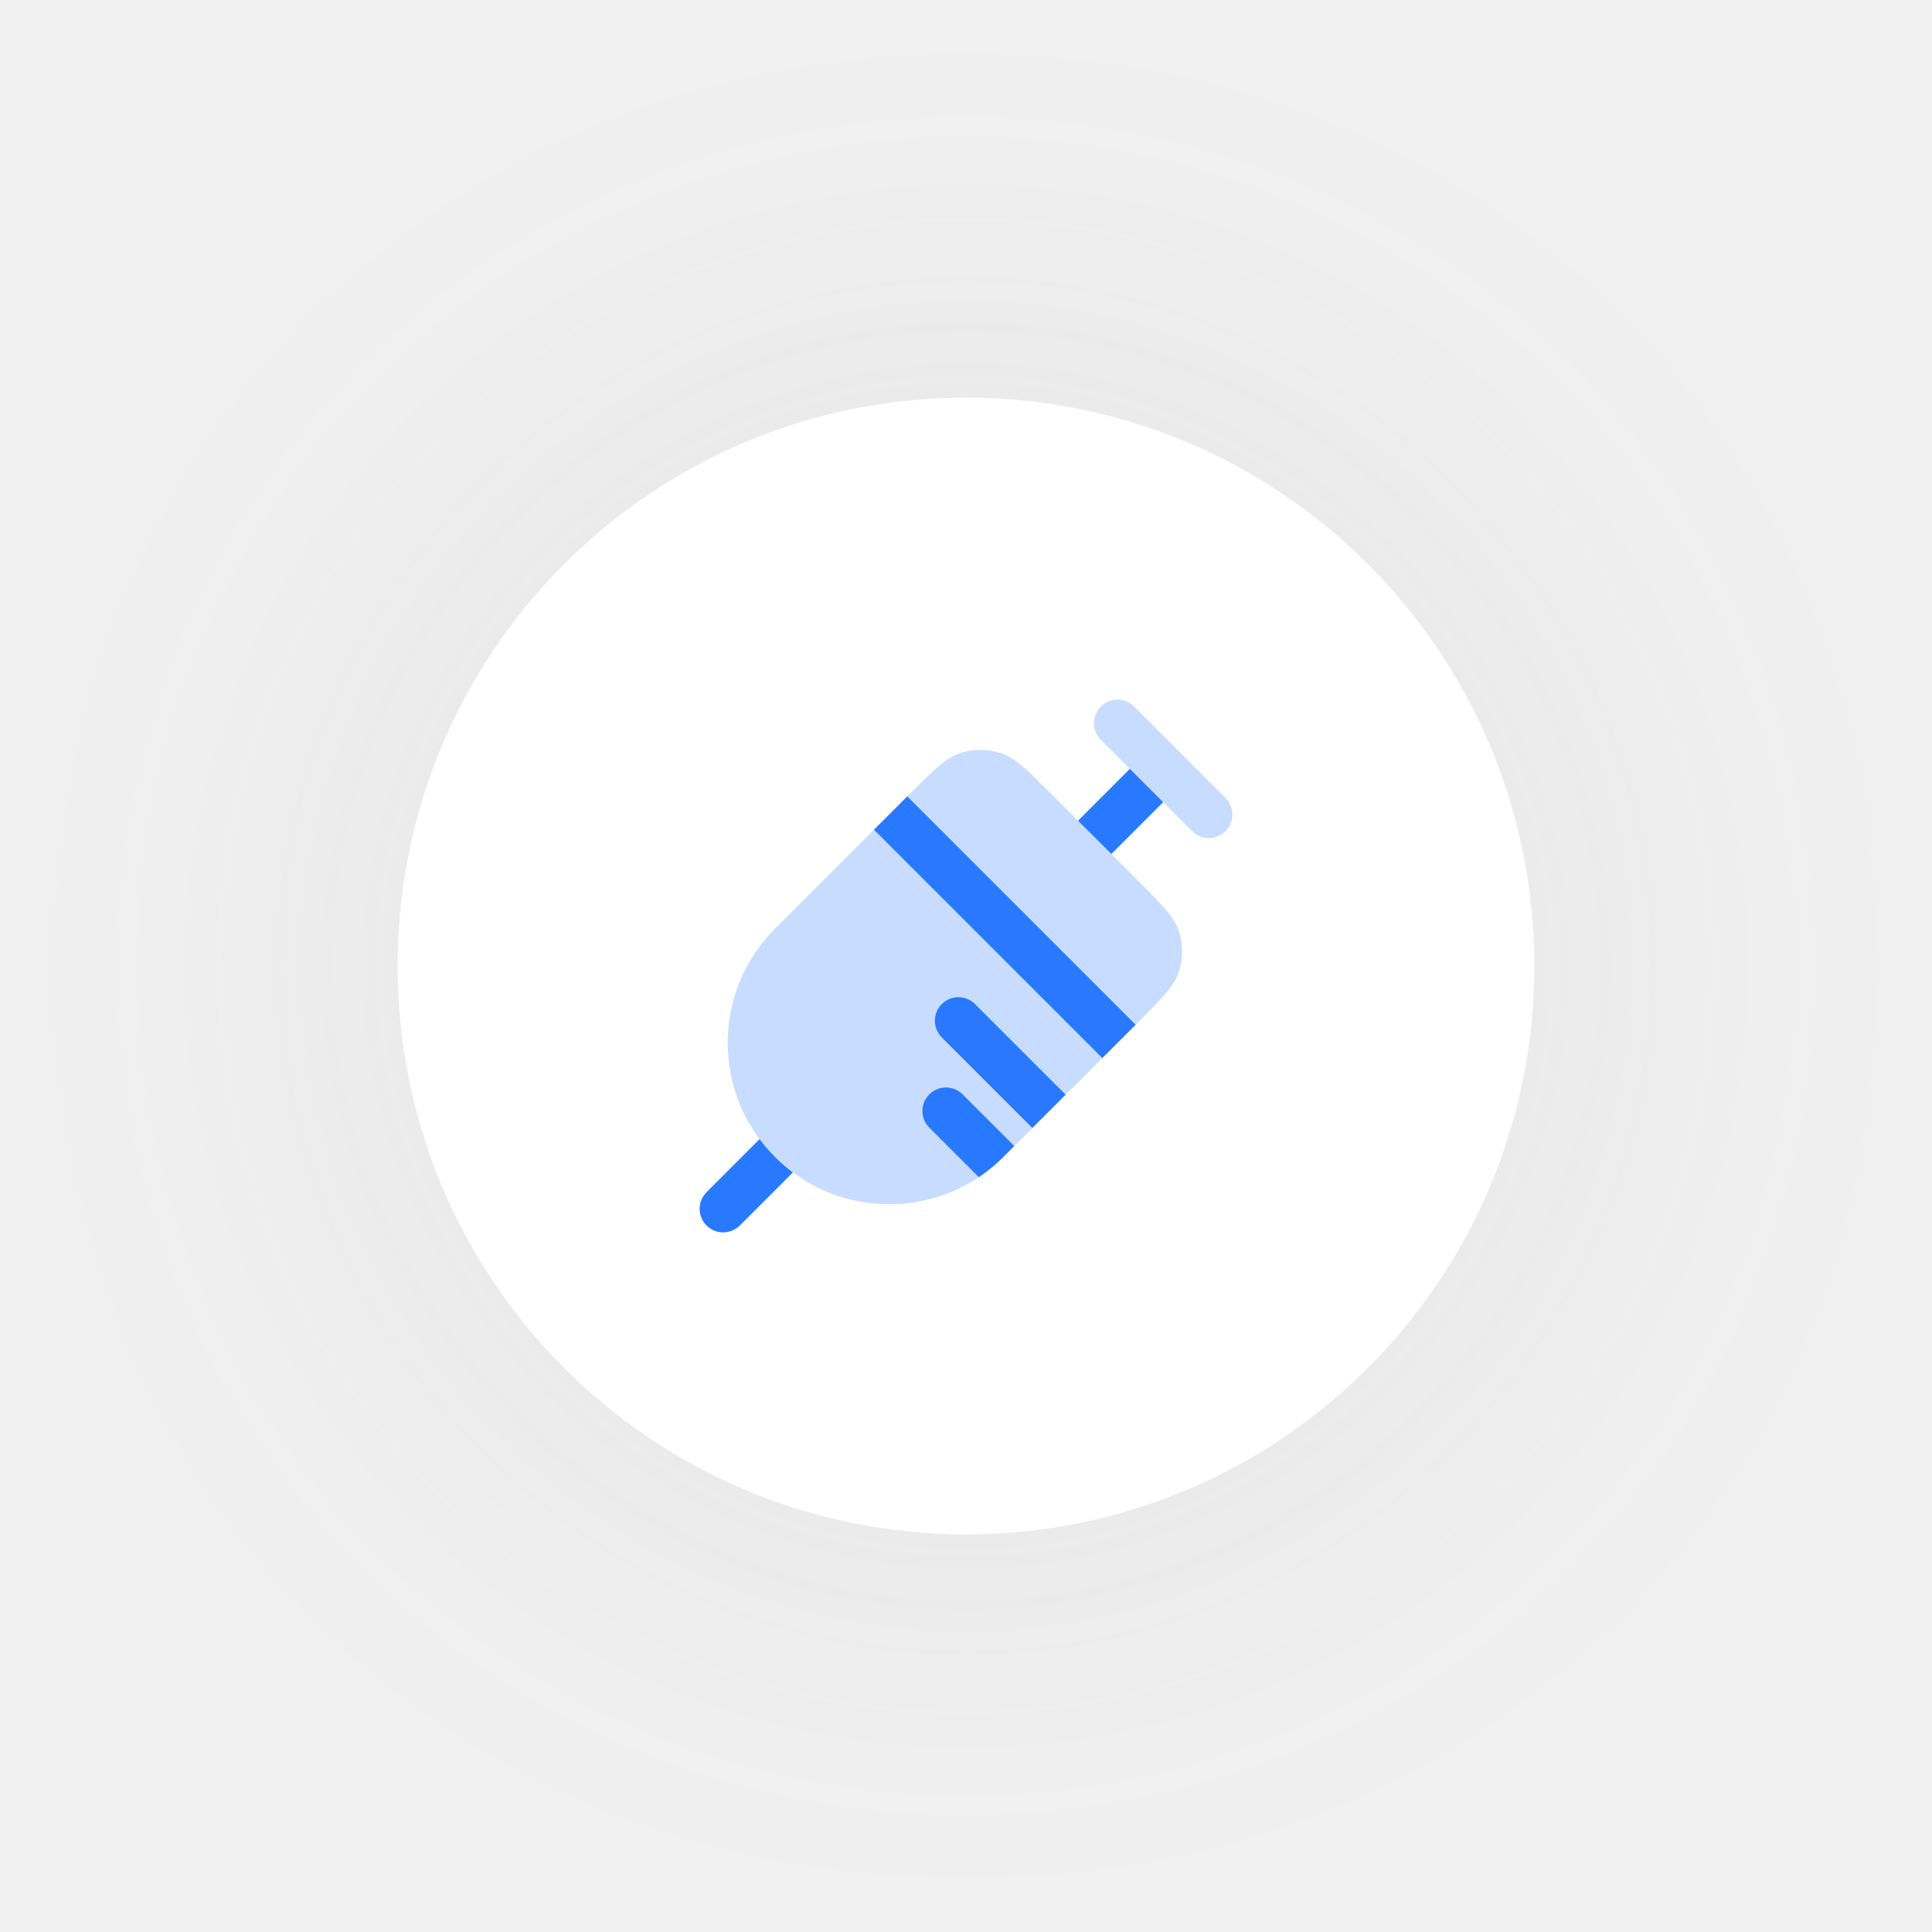
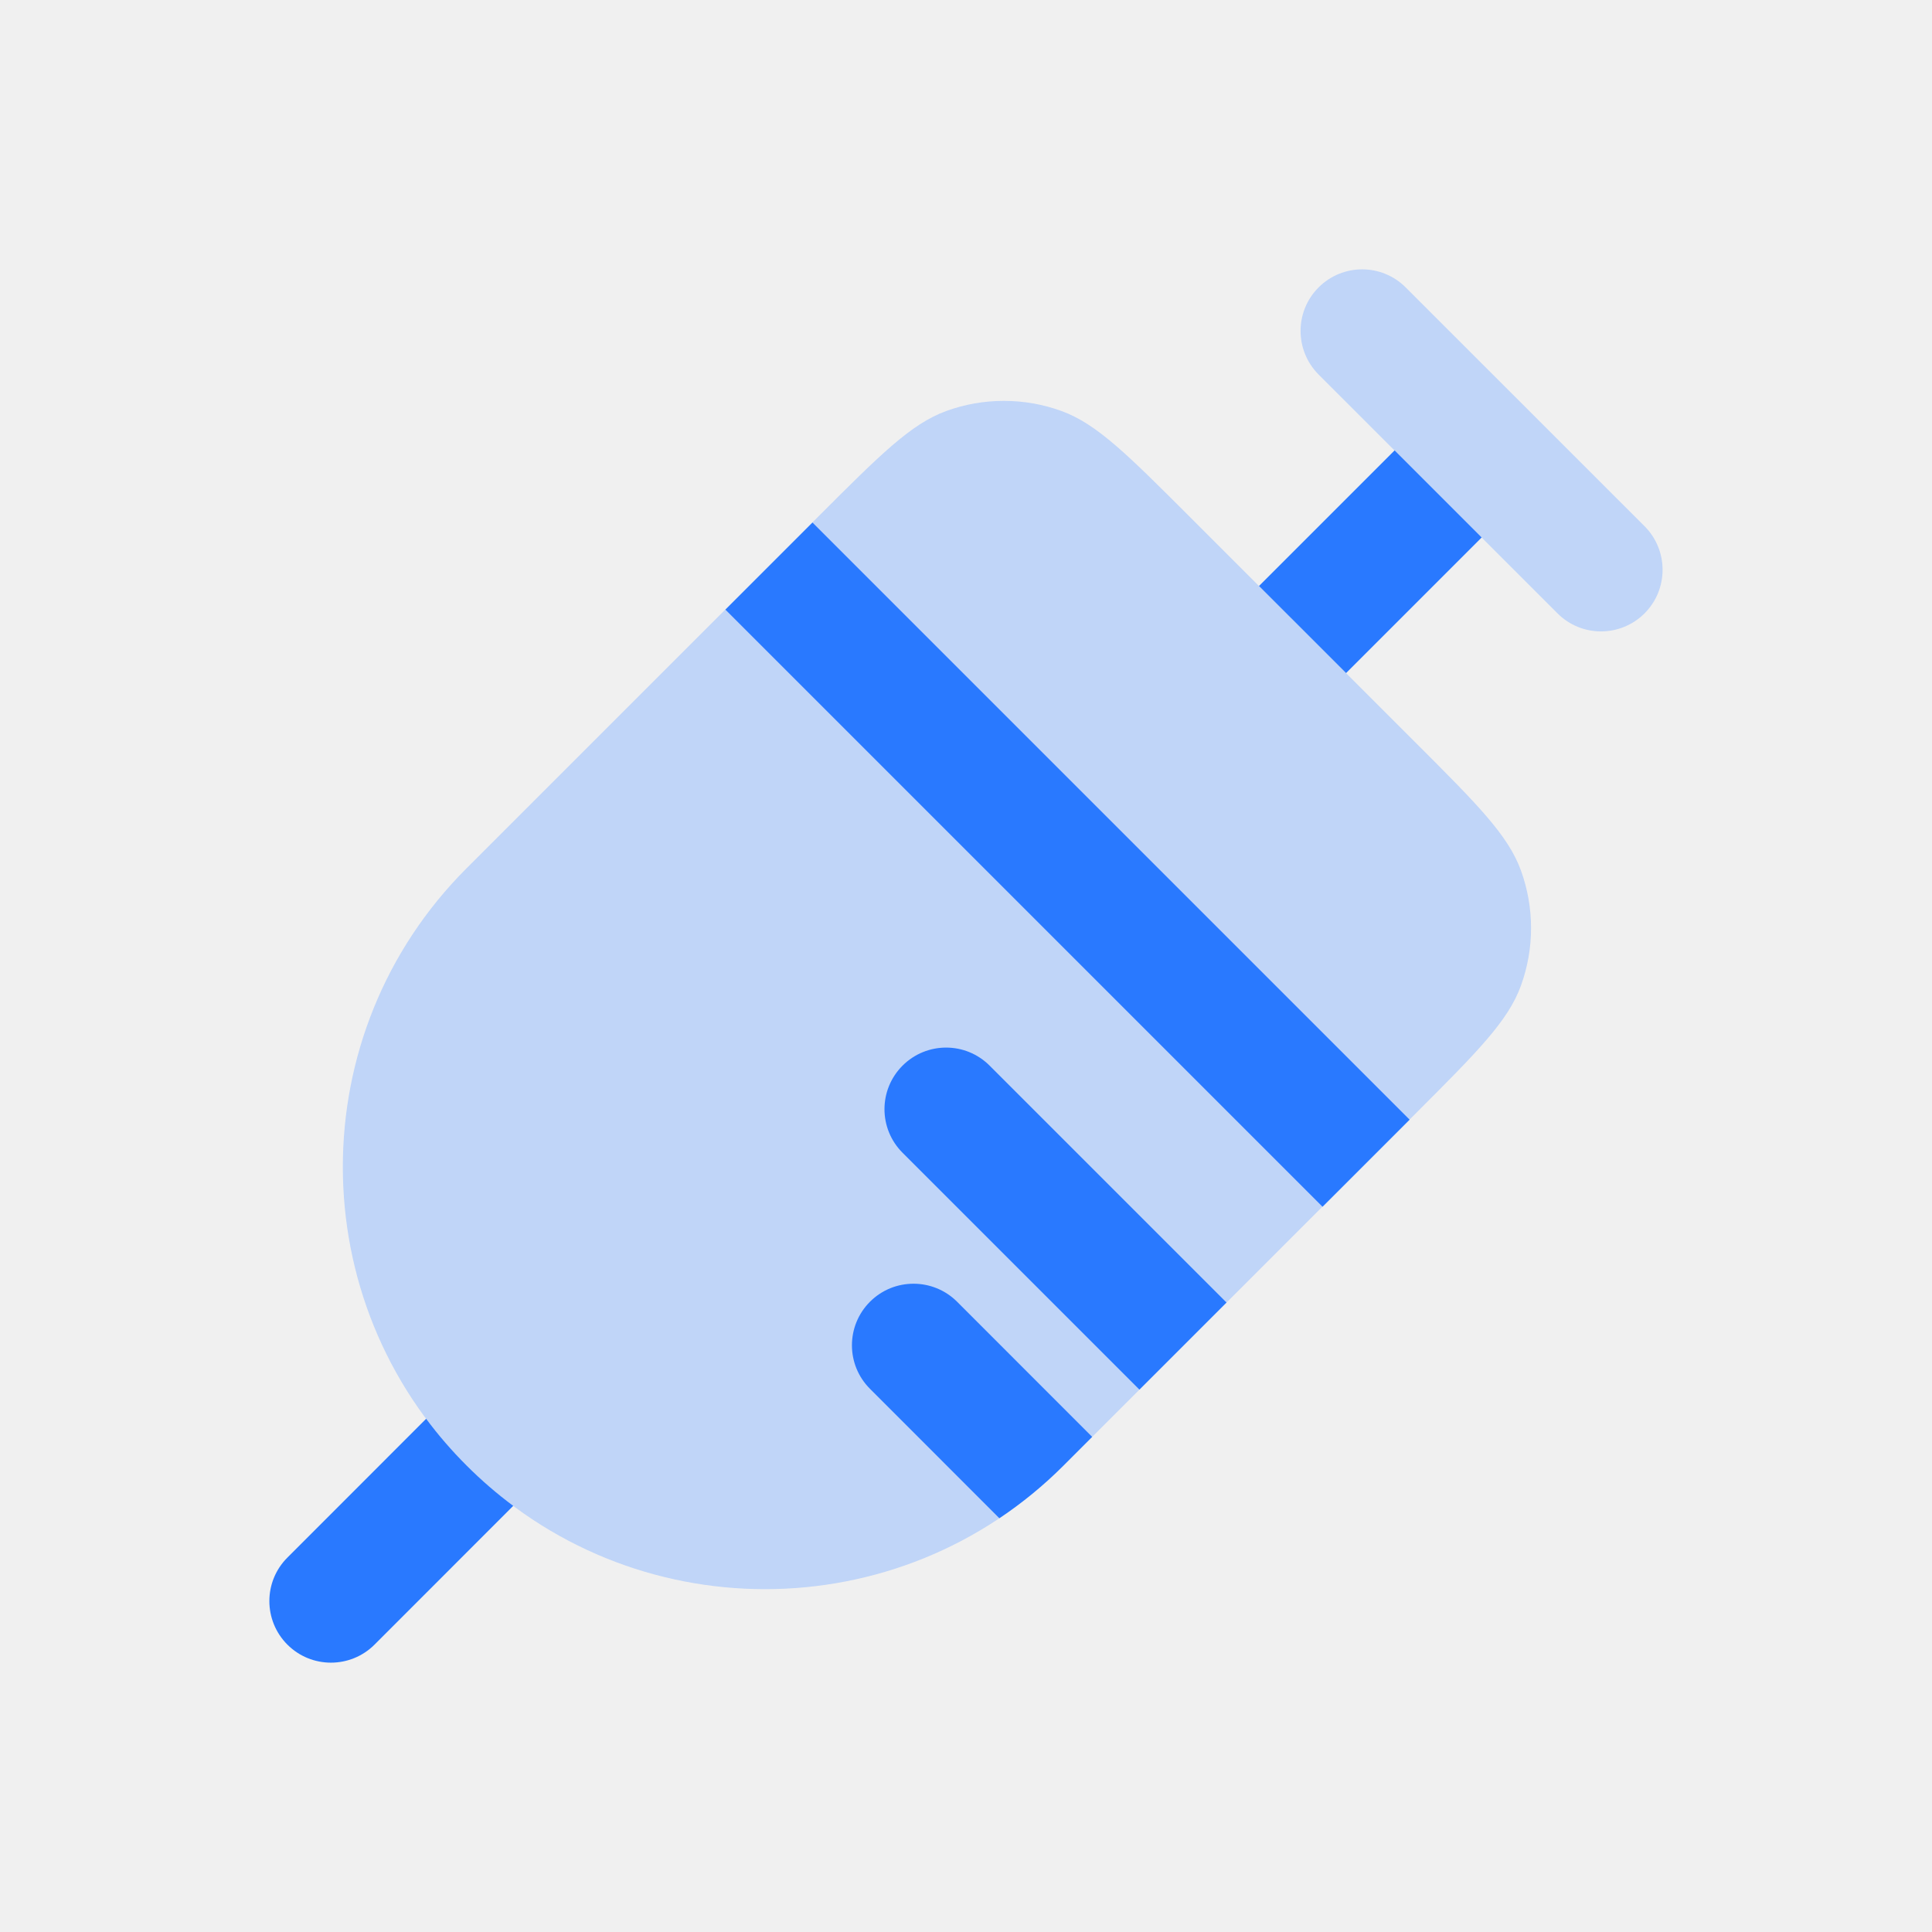
- <svg xmlns="http://www.w3.org/2000/svg" width="68" height="68" viewBox="0 0 68 68" fill="none">
-   <g filter="url(#filter0_d_1843_7307)">
-     <rect x="14" y="14" width="40" height="40" rx="20" fill="white" />
-     <g opacity="0.5">
-       <path d="M40.047 30.99L37.011 27.954C36.178 27.121 35.762 26.705 35.288 26.532C34.786 26.349 34.236 26.349 33.733 26.532C33.26 26.705 32.844 27.121 32.011 27.954L27.279 32.686C25.059 34.905 25.059 38.503 27.279 40.722C29.498 42.941 33.095 42.941 35.315 40.722L40.047 35.99C40.88 35.157 41.296 34.74 41.468 34.267C41.651 33.765 41.651 33.214 41.468 32.712C41.296 32.239 40.88 31.822 40.047 30.99Z" fill="#8FB9FF" />
-       <path fill-rule="evenodd" clip-rule="evenodd" d="M38.746 24.868C39.07 24.544 39.595 24.544 39.918 24.868L43.133 28.082C43.456 28.406 43.456 28.93 43.133 29.254C42.809 29.578 42.284 29.578 41.961 29.254L38.746 26.04C38.423 25.716 38.423 25.191 38.746 24.868Z" fill="#8FB9FF" />
-     </g>
-     <path d="M39.969 36.068L31.933 28.032L30.761 29.204L38.797 37.24L39.969 36.068Z" fill="#2979FF" />
-     <path d="M26.735 40.093C26.898 40.313 27.08 40.523 27.279 40.722C27.478 40.921 27.688 41.102 27.907 41.265L26.04 43.133C25.716 43.456 25.191 43.456 24.868 43.133C24.544 42.809 24.544 42.284 24.868 41.961L26.735 40.093Z" fill="#2979FF" />
-     <path d="M39.115 30.058L37.943 28.886L39.768 27.061L40.94 28.233L39.115 30.058Z" fill="#2979FF" />
-     <path d="M37.507 38.529C37.507 38.529 37.507 38.529 37.507 38.529L34.319 35.341C33.995 35.017 33.471 35.017 33.147 35.341C32.824 35.664 32.824 36.189 33.147 36.513L36.335 39.701C36.335 39.701 36.335 39.701 36.335 39.701L37.507 38.529Z" fill="#2979FF" />
-     <path d="M35.699 40.337C35.699 40.337 35.699 40.337 35.699 40.337L33.88 38.519C33.557 38.195 33.032 38.195 32.709 38.519C32.385 38.842 32.385 39.367 32.709 39.69L34.45 41.432C34.755 41.228 35.045 40.992 35.314 40.722L35.699 40.337Z" fill="#2979FF" />
+ <svg xmlns="http://www.w3.org/2000/svg" width="26" height="26" viewBox="0 0 26 26" fill="none">
+   <g opacity="0.5">
+     <path d="M19.046 9.99L16.01 6.954C15.177 6.121 14.761 5.705 14.287 5.532C13.785 5.349 13.235 5.349 12.732 5.532C12.259 5.705 11.843 6.121 11.01 6.954L6.278 11.686C4.059 13.905 4.059 17.503 6.278 19.722C8.497 21.941 12.095 21.941 14.313 19.722L19.046 14.99C19.879 14.157 20.295 13.741 20.467 13.267C20.65 12.765 20.65 12.214 20.467 11.712C20.295 11.239 19.879 10.822 19.046 9.99Z" fill="#8FB9FF" />
+     <path fill-rule="evenodd" clip-rule="evenodd" d="M17.745 3.868C18.069 3.544 18.594 3.544 18.917 3.868L22.132 7.082C22.455 7.406 22.455 7.93 22.132 8.254C21.808 8.578 21.283 8.578 20.96 8.254L17.745 5.04C17.422 4.716 17.422 4.191 17.745 3.868Z" fill="#8FB9FF" />
  </g>
-   <defs>
-     <filter id="filter0_d_1843_7307" x="0.667" y="0.667" width="66.667" height="66.667" filterUnits="userSpaceOnUse" color-interpolation-filters="sRGB">
-       <feFlood flood-opacity="0" result="BackgroundImageFix" />
-       <feColorMatrix in="SourceAlpha" type="matrix" values="0 0 0 0 0 0 0 0 0 0 0 0 0 0 0 0 0 0 127 0" result="hardAlpha" />
-       <feOffset />
-       <feGaussianBlur stdDeviation="6.667" />
-       <feComposite in2="hardAlpha" operator="out" />
-       <feColorMatrix type="matrix" values="0 0 0 0 0.446 0 0 0 0 0.446 0 0 0 0 0.446 0 0 0 0.1 0" />
-       <feBlend mode="normal" in2="BackgroundImageFix" result="effect1_dropShadow_1843_7307" />
-       <feBlend mode="normal" in="SourceGraphic" in2="effect1_dropShadow_1843_7307" result="shape" />
-     </filter>
-   </defs>
+   <path d="M18.97 15.068L10.934 7.032L9.762 8.204L17.798 16.24L18.97 15.068Z" fill="#2979FF" />
+   <path d="M5.735 19.093C5.898 19.313 6.08 19.523 6.279 19.722C6.478 19.921 6.688 20.102 6.907 20.265L5.04 22.133C4.716 22.456 4.191 22.456 3.868 22.133C3.544 21.809 3.544 21.284 3.868 20.961L5.735 19.093Z" fill="#2979FF" />
+   <path d="M18.115 9.058L16.943 7.886L18.768 6.061L19.94 7.233L18.115 9.058Z" fill="#2979FF" />
+   <path d="M16.506 17.529C16.506 17.529 16.506 17.529 16.506 17.529L13.318 14.341C12.995 14.017 12.47 14.017 12.146 14.341C11.822 14.665 11.822 15.189 12.146 15.513L15.334 18.701C15.334 18.701 15.334 18.701 15.334 18.701L16.506 17.529Z" fill="#2979FF" />
+   <path d="M14.698 19.337C14.698 19.337 14.698 19.337 14.698 19.337L12.88 17.518C12.556 17.195 12.031 17.195 11.708 17.518C11.384 17.842 11.384 18.367 11.708 18.69L13.449 20.432C13.754 20.228 14.044 19.991 14.313 19.722L14.698 19.337Z" fill="#2979FF" />
</svg>
